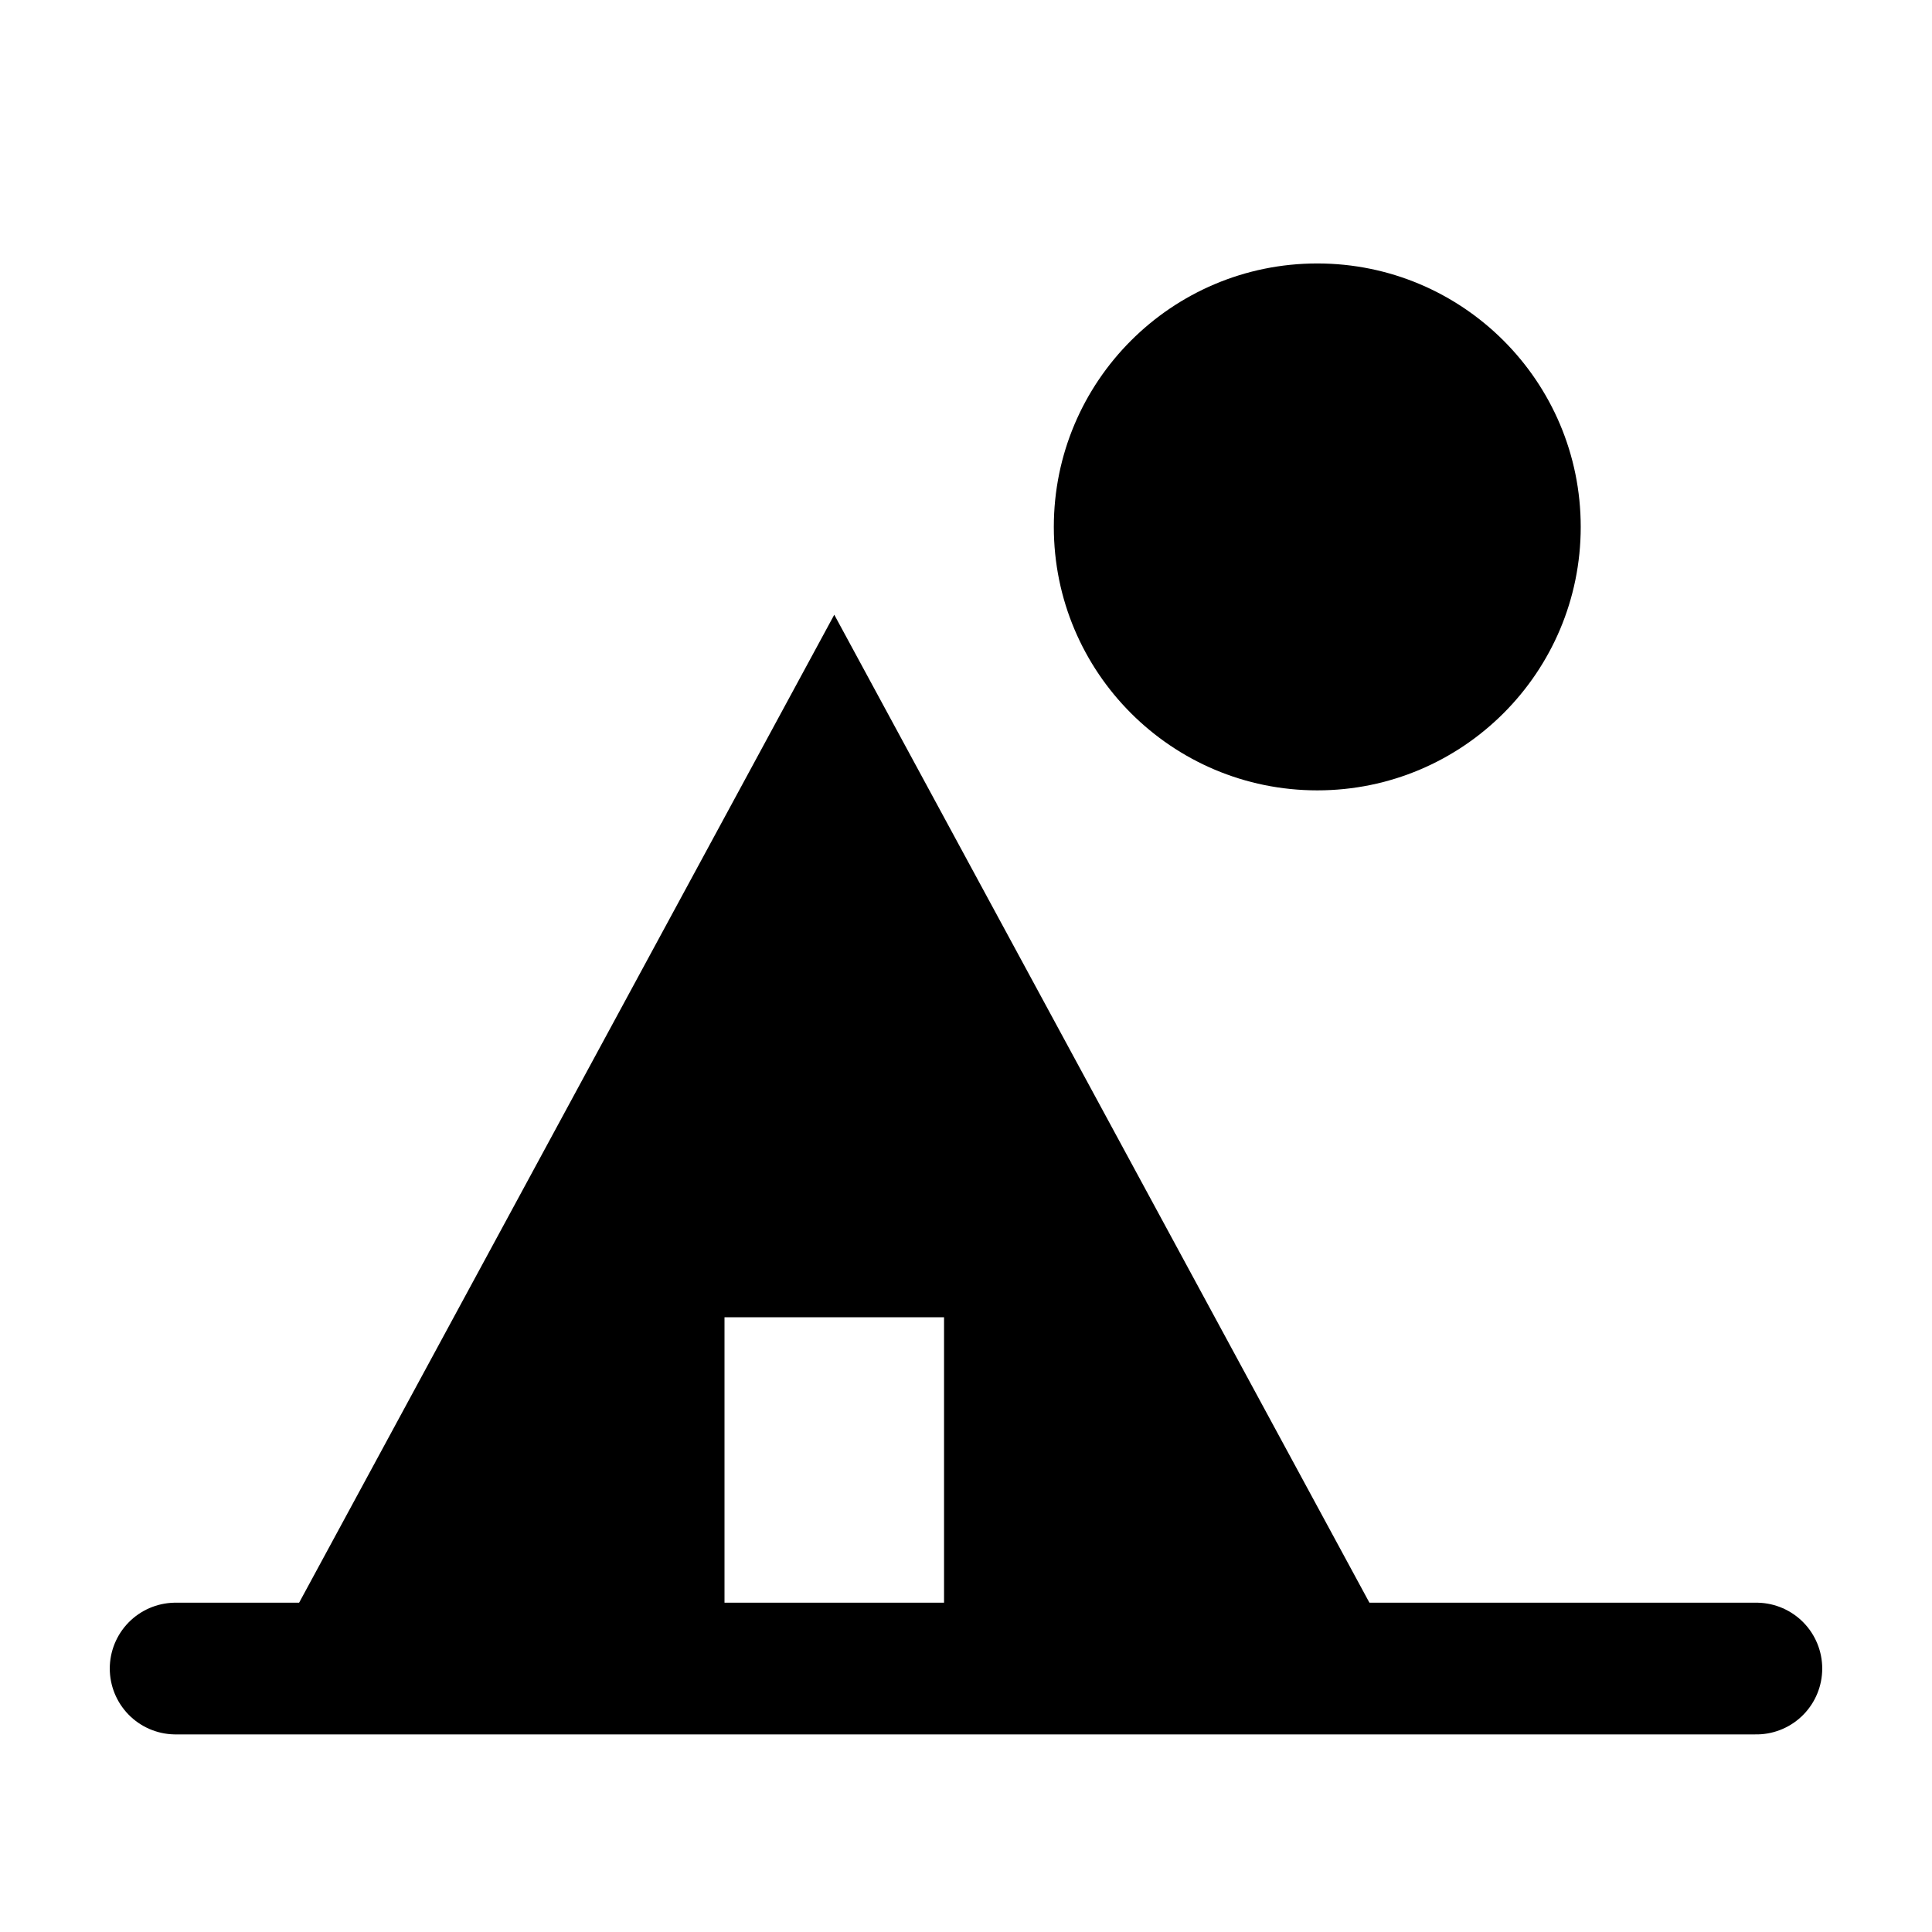
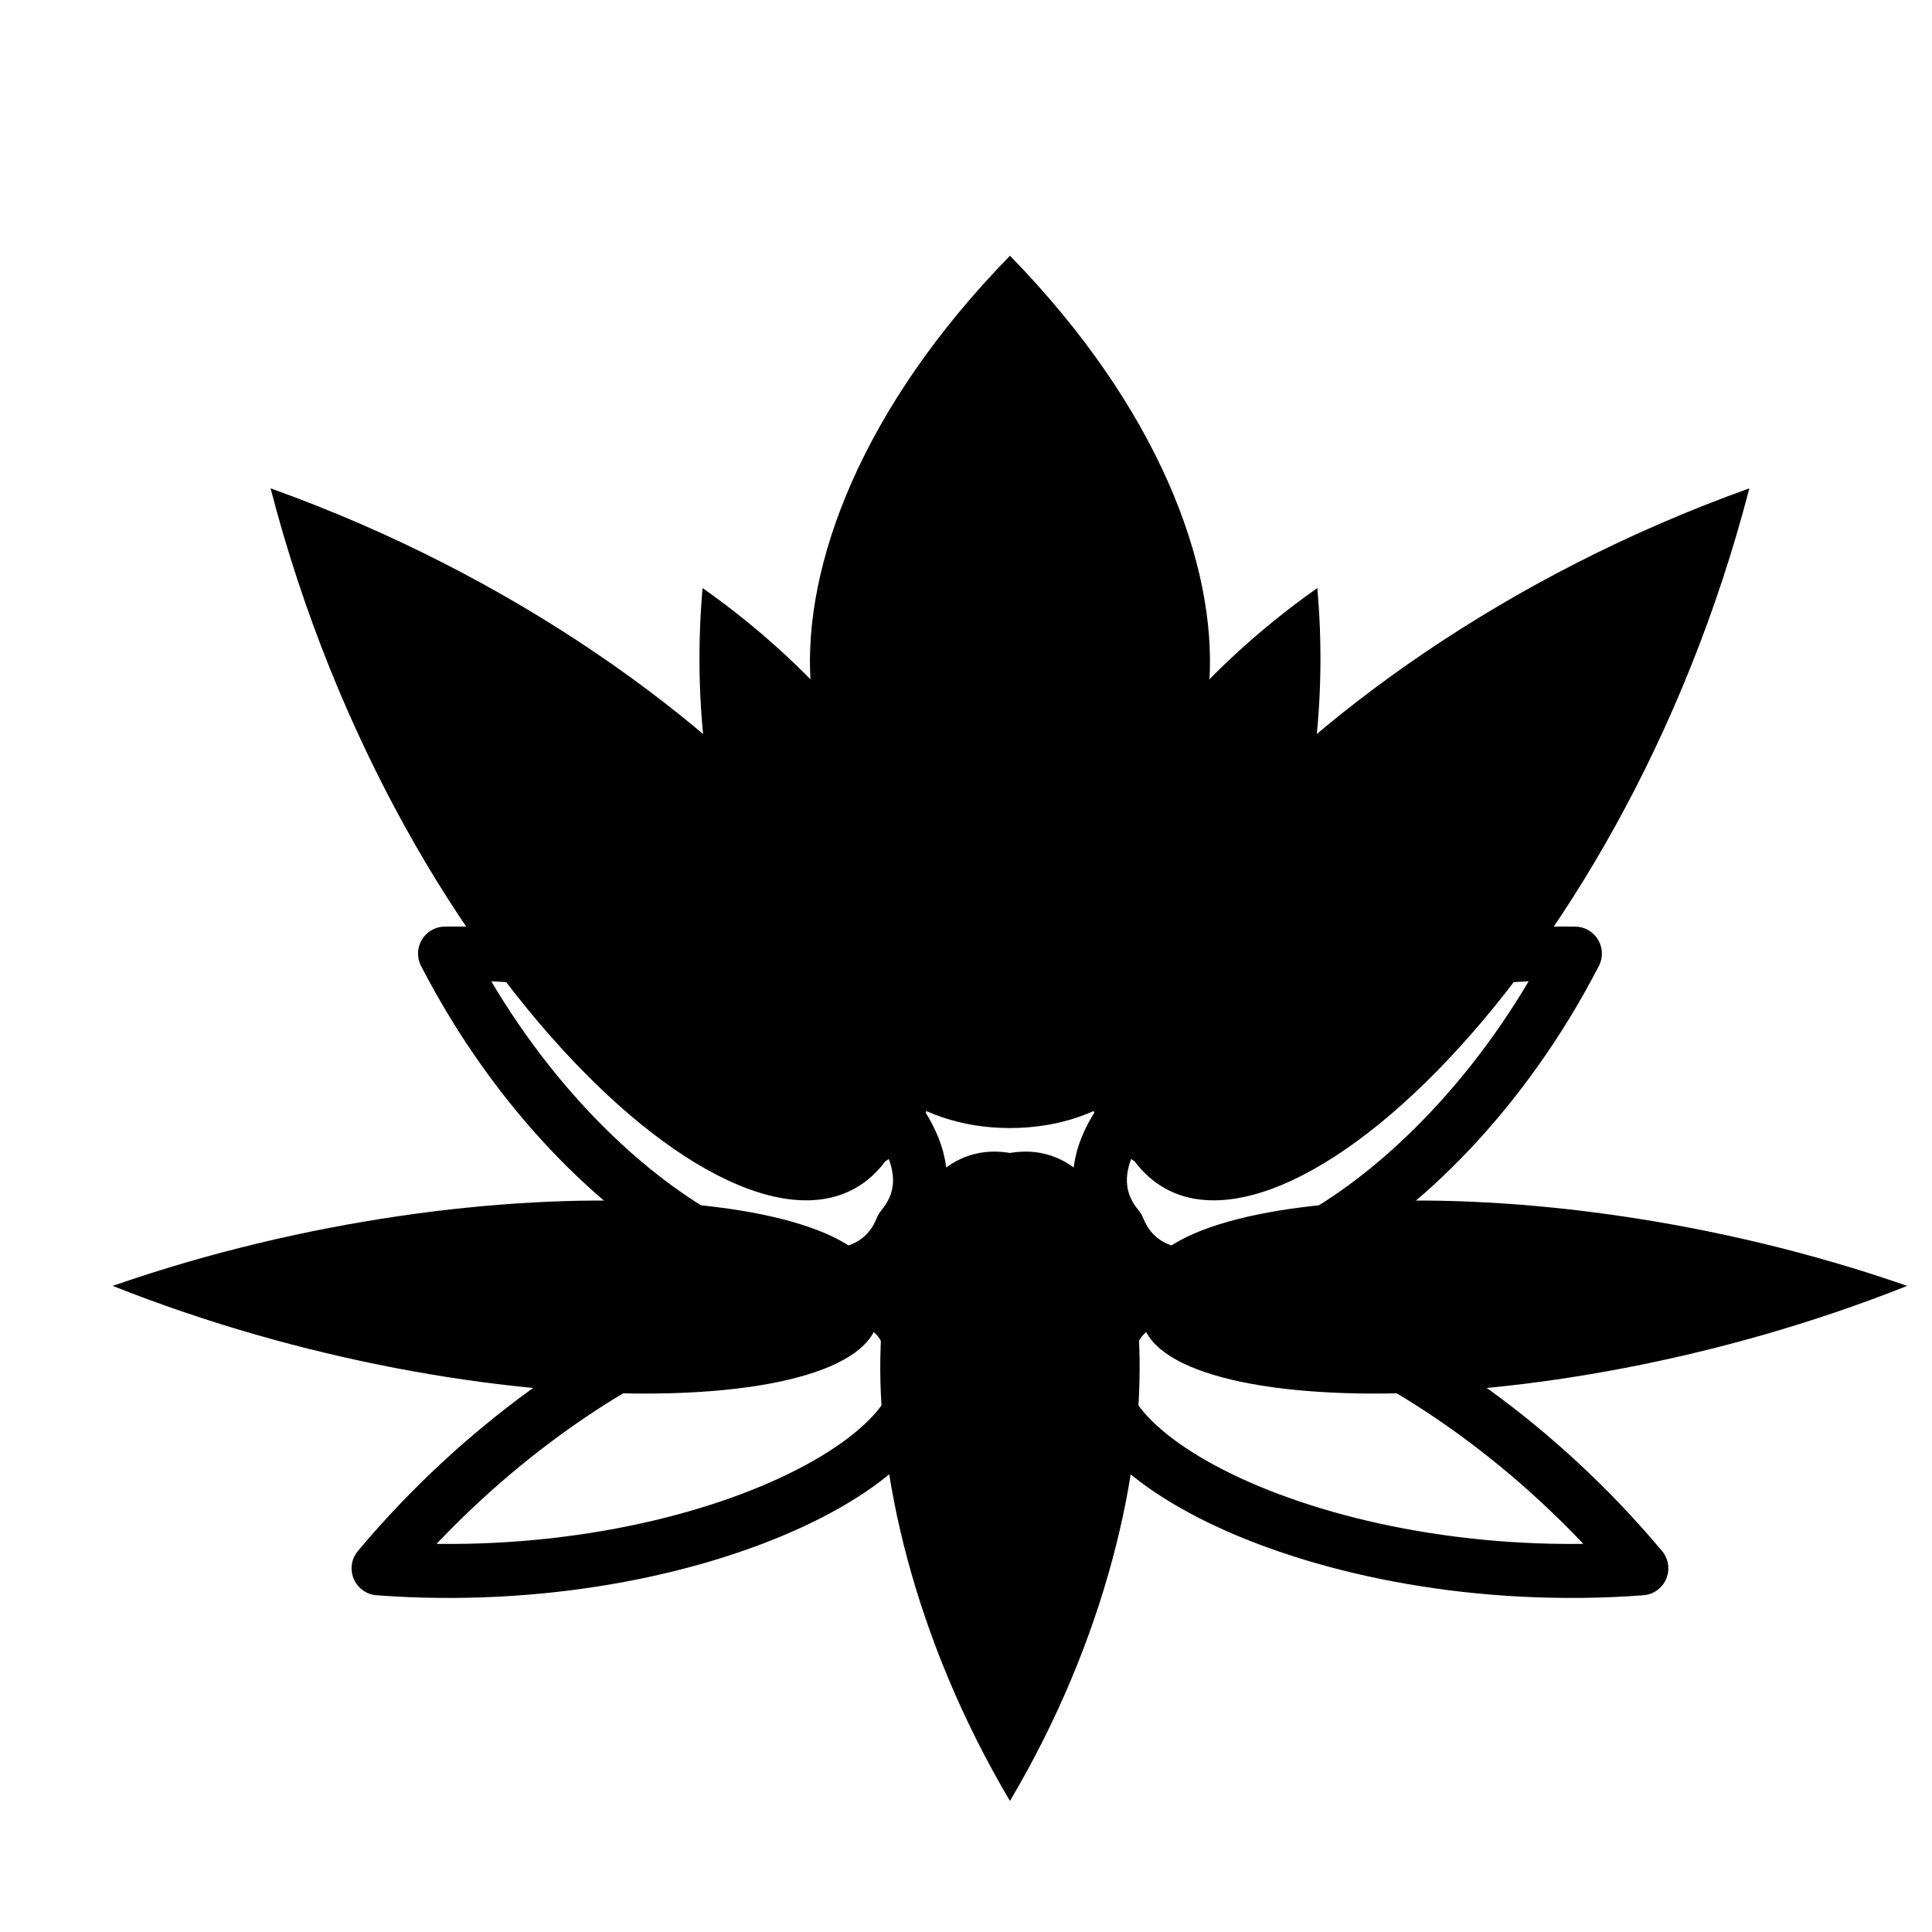
<svg xmlns="http://www.w3.org/2000/svg" viewBox="0 0 44 44">
-   <circle cx="30" cy="12" r="6" fill="#000" />
-   <path d="M6 38 L19 14 L32 38 Z M16.5 38 V30 H21.5 V38 Z" fill="#000" fill-rule="evenodd" />
-   <path d="M4 38 H40" stroke="#000" stroke-width="3" stroke-linecap="round" />
+   <g transform="translate(2 4.5) scale(0.0946)">
+     <path d="M222 160C278.7 165.8 293.3 87.0 222 14C150.7 87.0 165.3 165.8 222 160Z" fill="#000" />
+     <path d="M192 232C232.0 207.3 160.9 111.8 44 70C75.1 190.2 163.8 269.6 192 232Z" fill="#000" />
+     <path d="M252 232C280.2 269.6 368.9 190.2 400 70C283.1 111.8 212.0 207.3 252 232Z" fill="#000" />
+     <path d="M200 206C227.8 198.5 206.3 135.0 148 94C141.7 165.0 176.4 222.4 200 206Z" fill="#000" />
+     <path d="M244 206C267.6 222.4 302.3 165.0 296 94C237.7 135.0 216.2 198.5 244 206Z" fill="#000" />
+     <path d="M190 266C198.0 238.9 98.7 229.7 6 262C97.3 298.3 196.8 293.5 190 266Z" fill="#000" />
+     <path d="M254 266C247.2 293.5 346.7 298.3 438 262C345.3 229.7 246.0 238.9 254 266Z" fill="#000" />
+     <path d="M196 248C216.6 223.6 161.4 181.0 86 182C120.6 249.0 184.2 277.7 196 248Z" fill="none" stroke="#000" stroke-width="13" stroke-linejoin="round" />
+     <path d="M248 248C259.8 277.7 323.4 249.0 358 182C282.6 181.0 227.4 223.6 248 248Z" fill="none" stroke="#000" stroke-width="13" stroke-linejoin="round" />
+     <path d="M198 276C192.1 247.7 120.1 270.2 70 330C147.9 335.8 214.1 300.0 198 276Z" fill="none" stroke="#000" stroke-width="13" stroke-linejoin="round" />
+     <path d="M246 276C229.9 300.0 296.1 335.8 374 330C323.9 270.2 251.9 247.7 246 276Z" fill="none" stroke="#000" stroke-width="13" stroke-linejoin="round" />
+     <path d="M222 230C185.2 223.8 175.8 308.0 222 386C268.2 308.0 258.8 223.8 222 230Z" fill="#000" />
+     <path d="M222 96C246 126 270 156 267 184C264 210 245 224 222 224C199 224 180 210 177 184C174 156 198 126 222 96Z" fill="#000" />
+   </g>
</svg>
